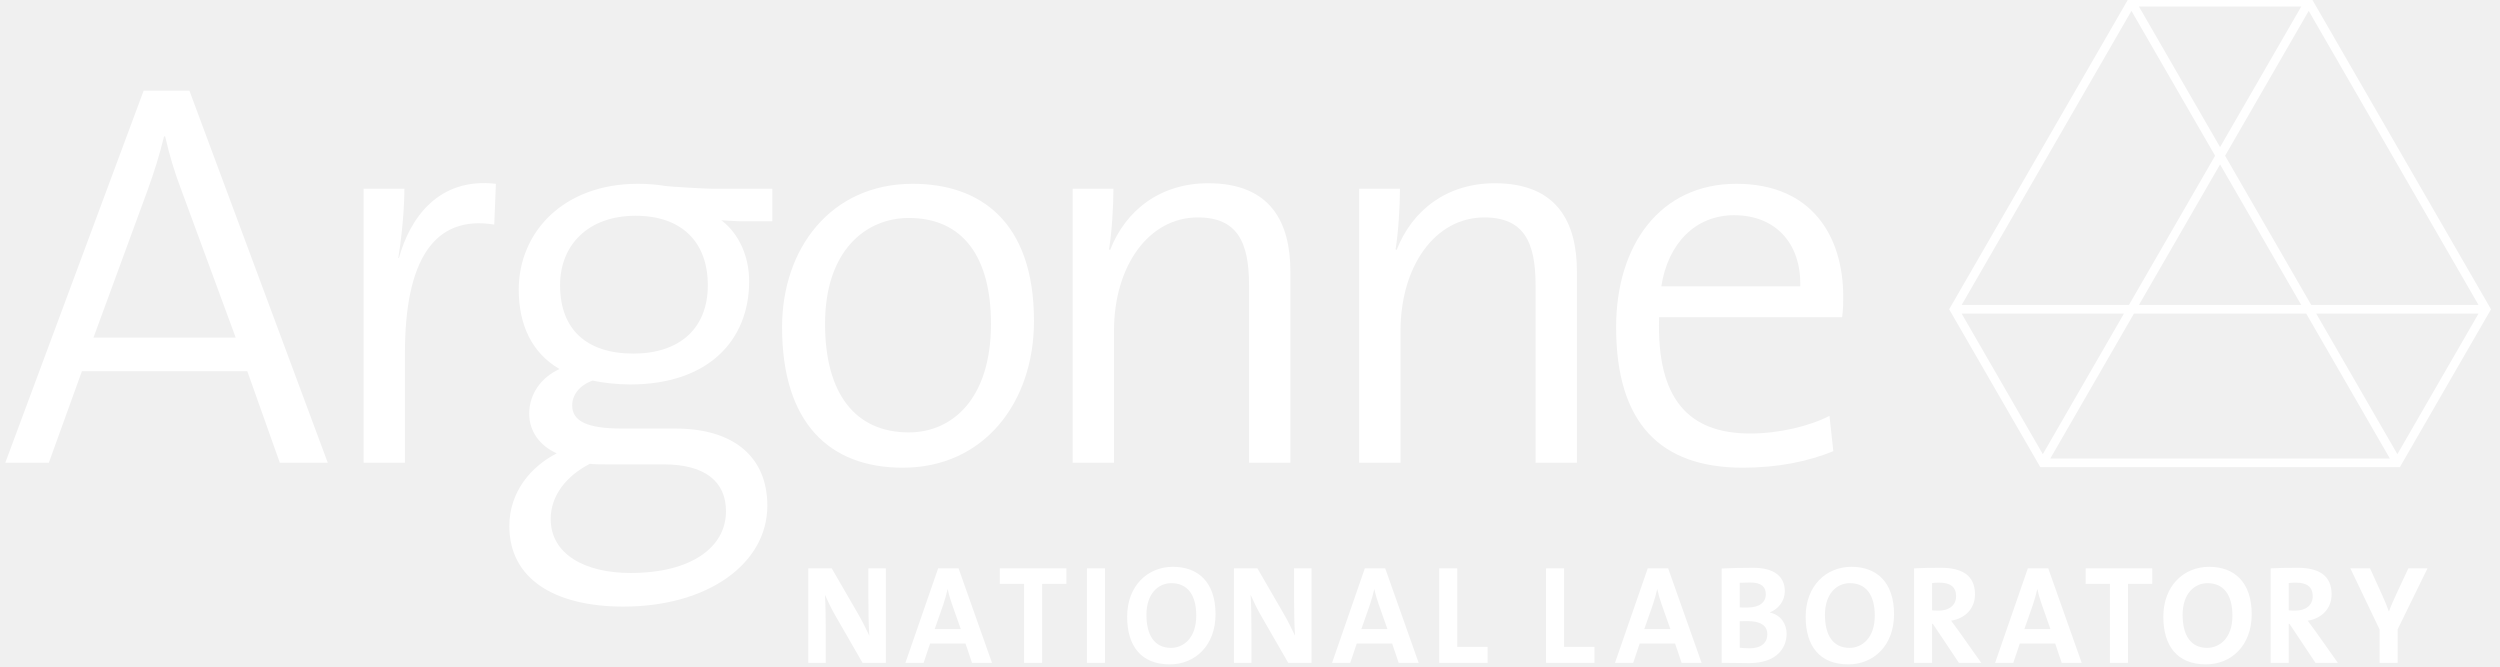
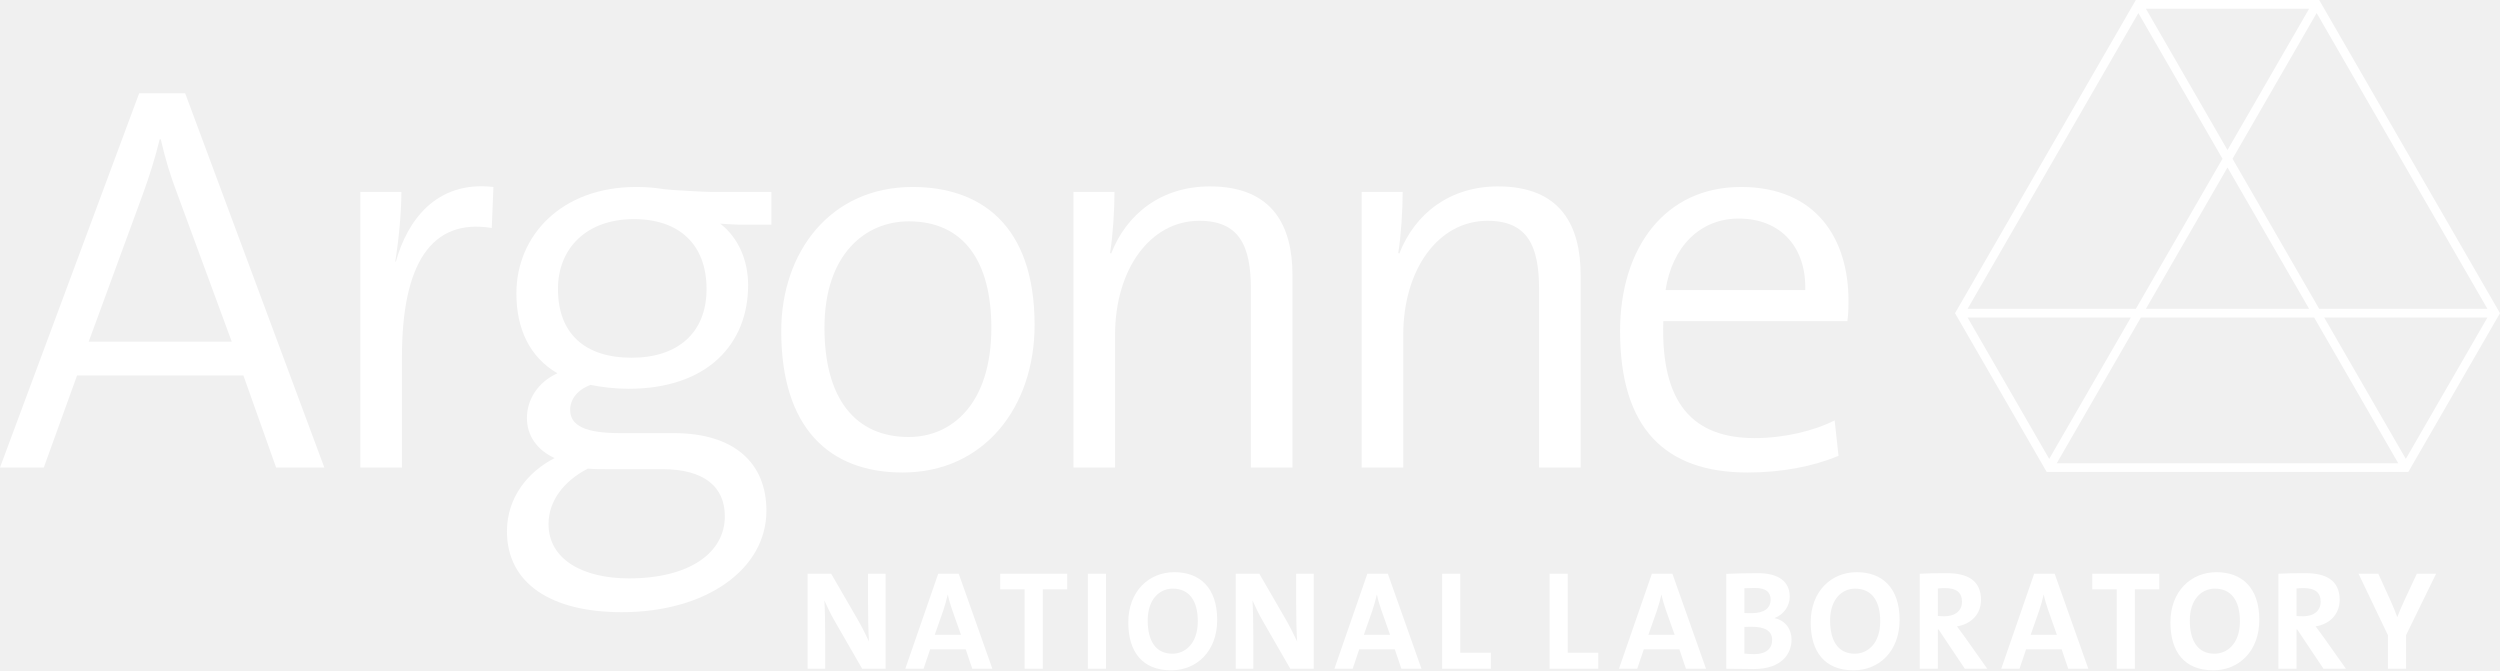
- <svg xmlns="http://www.w3.org/2000/svg" version="1.1" id="svg2" width="600" height="160" viewBox="0 0 600 160">
+ <svg xmlns="http://www.w3.org/2000/svg" version="1.1" id="svg2" width="596.577" height="159.955" viewBox="0 0 596.577 159.955">
  <defs id="defs6" />
-   <g id="g8" transform="matrix(1.333333,0,0,-1.333333,0,72)">
-     <g id="g10" transform="matrix(0.4035665,0,0,0.4035665,-52.825,-105.764)" style="stroke-width:1.858;stroke-dasharray:none">
-       <path d="m 1236.37,255.996 c -1.04,-1.797 -35.15,-60.887 -36.19,-62.683 -1.04,1.796 -35.15,60.886 -36.19,62.683 z m -230.53,3.863 c 1.06,1.84 74.67,129.329 75.73,131.168 1.05,-1.816 36.95,-64.007 37.31,-64.617 -0.36,-0.617 -38.07,-65.933 -38.43,-66.551 z m 154.8,131.168 c 1.07,-1.839 74.67,-129.328 75.73,-131.168 h -74.61 c -0.36,0.618 -38.07,65.934 -38.42,66.551 0.35,0.61 36.25,62.801 37.3,64.617 z m -77.96,-135.031 h 76.85 c 0.35,-0.609 36.25,-62.801 37.3,-64.617 h -151.45 c 1.05,1.816 36.95,64.008 37.3,64.617 z m 2.23,3.863 c 1.04,1.797 35.16,60.887 36.19,62.688 1.04,-1.801 35.16,-60.891 36.2,-62.688 z m 36.19,70.414 c -1.03,1.797 -35.15,60.887 -36.19,62.684 h 72.39 c -1.04,-1.797 -35.16,-60.887 -36.2,-62.684 z m -42.88,-74.277 c -1.04,-1.797 -35.15,-60.887 -36.19,-62.683 -1.05,1.82 -35.46,61.41 -36.19,62.683 z m 83.54,140.824 h -81.31 l -80.19,-138.89 40.66,-70.414 h 160.37 l 40.66,70.414 -80.19,138.89" style="fill:#ffffff;fill-opacity:1;fill-rule:nonzero;stroke:none;stroke-width:1.858;stroke-dasharray:none" id="path12" />
-       <path d="m 515.605,100.238 -12.253,21.282 c -1.856,3.191 -3.278,6.32 -4.516,9.066 0.254,-3.621 0.367,-10.242 0.367,-15.297 v -15.051 h -7.793 v 42.141 h 10.457 L 513.5,122.281 c 1.918,-3.246 3.59,-6.746 5.133,-9.929 -0.309,4.242 -0.43,11.734 -0.43,16.918 v 13.109 h 7.801 v -42.141 h -10.399" style="fill:#ffffff;fill-opacity:1;fill-rule:nonzero;stroke:none;stroke-width:1.858;stroke-dasharray:none" id="path14" />
-       <path d="m 555.523,126.336 c -0.804,2.316 -1.421,4.371 -1.921,6.75 h -0.059 c -0.492,-2.191 -1.184,-4.629 -1.984,-7.059 l -3.77,-10.738 h 11.637 z m 8.911,-26.098 -2.907,8.614 h -15.781 l -2.906,-8.614 h -8.11 l 14.598,42.141 h 9.106 l 14.914,-42.141 h -8.914" style="fill:#ffffff;fill-opacity:1;fill-rule:nonzero;stroke:none;stroke-width:1.858;stroke-dasharray:none" id="path16" />
-       <path d="m 595.703,135.453 v -35.215 h -8.047 v 35.215 h -10.832 v 6.926 h 29.707 v -6.926 h -10.828" style="fill:#ffffff;fill-opacity:1;fill-rule:nonzero;stroke:none;stroke-width:1.858;stroke-dasharray:none" id="path18" />
-       <path d="m 615.699,100.238 v 42.141 h 8.047 v -42.141 h -8.047" style="fill:#ffffff;fill-opacity:1;fill-rule:nonzero;stroke:none;stroke-width:1.858;stroke-dasharray:none" id="path20" />
-       <path d="m 653.32,135.773 c -5.765,0 -11.086,-4.632 -11.086,-14.117 0,-8.929 3.465,-14.742 10.957,-14.742 5.438,0 11.262,4.25 11.262,14.359 0,9.375 -3.965,14.5 -11.133,14.5 z m -0.683,-36.218 c -12.754,0 -19.008,8.175 -19.008,21.226 0,13.922 9.223,22.289 20.426,22.289 11.136,0 18.996,-6.742 18.996,-21.164 0,-13.933 -9.098,-22.351 -20.414,-22.351" style="fill:#ffffff;fill-opacity:1;fill-rule:nonzero;stroke:none;stroke-width:1.858;stroke-dasharray:none" id="path22" />
-       <path d="m 705.473,100.238 -12.258,21.282 c -1.856,3.191 -3.274,6.32 -4.52,9.066 0.258,-3.621 0.371,-10.242 0.371,-15.297 v -15.051 h -7.793 v 42.141 h 10.461 l 11.641,-20.098 c 1.914,-3.246 3.582,-6.746 5.133,-9.929 -0.309,4.242 -0.438,11.734 -0.438,16.918 v 13.109 h 7.793 v -42.141 h -10.39" style="fill:#ffffff;fill-opacity:1;fill-rule:nonzero;stroke:none;stroke-width:1.858;stroke-dasharray:none" id="path24" />
-       <path d="m 745.824,126.336 c -0.801,2.316 -1.422,4.371 -1.918,6.75 h -0.058 c -0.496,-2.191 -1.188,-4.629 -1.989,-7.059 l -3.769,-10.738 h 11.629 z m 8.91,-26.098 -2.91,8.614 h -15.781 l -2.91,-8.614 h -8.102 l 14.61,42.141 h 9.093 l 14.914,-42.141 h -8.914" style="fill:#ffffff;fill-opacity:1;fill-rule:nonzero;stroke:none;stroke-width:1.858;stroke-dasharray:none" id="path26" />
-       <path d="m 772.816,100.238 v 42.141 h 8.039 v -35.024 h 13.555 v -7.117 h -21.594" style="fill:#ffffff;fill-opacity:1;fill-rule:nonzero;stroke:none;stroke-width:1.858;stroke-dasharray:none" id="path28" />
-       <path d="m 820.461,100.238 v 42.141 h 8.043 v -35.024 h 13.555 v -7.117 h -21.598" style="fill:#ffffff;fill-opacity:1;fill-rule:nonzero;stroke:none;stroke-width:1.858;stroke-dasharray:none" id="path30" />
-       <path d="m 872.012,126.336 c -0.797,2.316 -1.414,4.371 -1.918,6.75 h -0.059 c -0.48,-2.191 -1.172,-4.629 -1.98,-7.059 l -3.778,-10.738 h 11.645 z m 8.918,-26.098 -2.91,8.614 h -15.778 l -2.906,-8.614 h -8.113 l 14.605,42.141 h 9.102 l 14.914,-42.141 h -8.914" style="fill:#ffffff;fill-opacity:1;fill-rule:nonzero;stroke:none;stroke-width:1.858;stroke-dasharray:none" id="path32" />
-       <path d="m 910.383,118.848 c -0.629,0 -2.668,0 -3.531,-0.059 v -11.812 c 0.988,-0.122 2.527,-0.25 4.398,-0.25 5.25,0 7.918,2.5 7.918,6.3 0,4.133 -3.527,5.821 -8.785,5.821 z m 1.168,17.222 c -1.664,0 -3.274,-0.058 -4.699,-0.125 v -10.976 c 0.988,-0.071 1.972,-0.071 3.285,-0.071 5.504,0 8.347,2.243 8.347,5.997 0,3.121 -1.855,5.175 -6.933,5.175 z m -0.559,-35.957 c -2.539,0 -6.929,0.125 -12.183,0.125 v 42.078 c 3.527,0.192 8.976,0.317 14.105,0.317 9.035,0 14.051,-3.692 14.051,-10.422 0,-4.188 -2.66,-7.867 -6.625,-9.434 v -0.121 c 4.953,-1.062 7.426,-5.183 7.426,-9.433 0,-6.118 -4.141,-13.11 -16.774,-13.11" style="fill:#ffffff;fill-opacity:1;fill-rule:nonzero;stroke:none;stroke-width:1.858;stroke-dasharray:none" id="path34" />
-       <path d="m 955.945,135.773 c -5.757,0 -11.082,-4.632 -11.082,-14.117 0,-8.929 3.465,-14.742 10.961,-14.742 5.438,0 11.266,4.25 11.266,14.359 0,9.375 -3.965,14.5 -11.145,14.5 z m -0.687,-36.218 c -12.738,0 -18.996,8.175 -18.996,21.226 0,13.922 9.226,22.289 20.418,22.289 11.144,0 19.004,-6.742 19.004,-21.164 0,-13.933 -9.094,-22.351 -20.426,-22.351" style="fill:#ffffff;fill-opacity:1;fill-rule:nonzero;stroke:none;stroke-width:1.858;stroke-dasharray:none" id="path36" />
-       <path d="m 995.813,136.012 c -1.18,0 -2.36,-0.067 -3.161,-0.188 v -12.172 c 0.563,-0.058 1.672,-0.132 2.914,-0.132 4.824,0 7.794,2.507 7.794,6.433 0,4.063 -2.47,6.059 -7.547,6.059 z m 8.797,-35.774 -11.637,17.418 h -0.321 v -17.418 h -8.039 v 42.141 c 3.274,0.199 7.18,0.254 11.996,0.254 9.231,0 15.181,-3.246 15.181,-11.863 0,-6.243 -4.34,-10.739 -10.66,-11.735 1.18,-1.562 2.36,-3.187 3.41,-4.629 l 10.03,-14.168 h -9.96" style="fill:#ffffff;fill-opacity:1;fill-rule:nonzero;stroke:none;stroke-width:1.858;stroke-dasharray:none" id="path38" />
-       <path d="m 1115.47,135.773 c -5.76,0 -11.08,-4.632 -11.08,-14.117 0,-8.929 3.46,-14.742 10.95,-14.742 5.45,0 11.27,4.25 11.27,14.359 0,9.375 -3.96,14.5 -11.14,14.5 z m -0.69,-36.218 c -12.74,0 -18.99,8.175 -18.99,21.226 0,13.922 9.22,22.289 20.41,22.289 11.15,0 19.01,-6.742 19.01,-21.164 0,-13.933 -9.1,-22.351 -20.43,-22.351" style="fill:#ffffff;fill-opacity:1;fill-rule:nonzero;stroke:none;stroke-width:1.858;stroke-dasharray:none" id="path40" />
-       <path d="m 1154.87,136.012 c -1.18,0 -2.35,-0.067 -3.16,-0.188 v -12.172 c 0.57,-0.058 1.68,-0.132 2.92,-0.132 4.82,0 7.79,2.507 7.79,6.433 0,4.063 -2.47,6.059 -7.55,6.059 z m 8.8,-35.774 -11.64,17.418 h -0.32 v -17.418 h -8.04 v 42.141 c 3.28,0.199 7.19,0.254 12,0.254 9.23,0 15.18,-3.246 15.18,-11.863 0,-6.243 -4.34,-10.739 -10.66,-11.735 1.18,-1.562 2.36,-3.187 3.41,-4.629 l 10.03,-14.168 h -9.96" style="fill:#ffffff;fill-opacity:1;fill-rule:nonzero;stroke:none;stroke-width:1.858;stroke-dasharray:none" id="path42" />
-       <path d="m 1041.55,126.336 c -0.8,2.316 -1.42,4.371 -1.92,6.75 h -0.07 c -0.48,-2.191 -1.17,-4.629 -1.98,-7.059 l -3.77,-10.738 h 11.63 z m 8.91,-26.098 -2.9,8.614 h -15.79 l -2.9,-8.614 h -8.11 l 14.6,42.141 h 9.1 l 14.92,-42.141 h -8.92" style="fill:#ffffff;fill-opacity:1;fill-rule:nonzero;stroke:none;stroke-width:1.858;stroke-dasharray:none" id="path44" />
-       <path d="m 1080.02,135.453 v -35.215 h -8.05 v 35.215 h -10.83 v 6.926 h 29.71 v -6.926 h -10.83" style="fill:#ffffff;fill-opacity:1;fill-rule:nonzero;stroke:none;stroke-width:1.858;stroke-dasharray:none" id="path46" />
-       <path d="m 1200.3,115.168 v -14.93 h -8.04 v 14.856 l -13.05,27.285 h 8.78 l 5.5,-12.109 c 1.13,-2.493 2.05,-4.805 2.85,-7 h 0.13 c 0.87,2.433 2.1,5.125 3.33,7.816 l 5.27,11.293 h 8.54 l -13.31,-27.211" style="fill:#ffffff;fill-opacity:1;fill-rule:nonzero;stroke:none;stroke-width:1.858;stroke-dasharray:none" id="path48" />
-       <path d="m 211.934,310.711 c -3.2,8.359 -5.411,15.73 -7.379,24.332 h -0.489 c -1.968,-8.109 -4.425,-15.973 -7.378,-24.09 l -24.094,-65.648 h 63.429 z m 43.765,-121.223 -14.504,40.821 H 167.43 l -14.75,-40.821 h -19.426 l 61.715,165.965 h 20.406 l 61.711,-165.965 h -21.387" style="fill:#ffffff;fill-opacity:1;fill-rule:nonzero;stroke:none;stroke-width:1.858;stroke-dasharray:none" id="path50" />
-       <path d="m 351.344,295.711 c -27.047,4.422 -39.836,-16.231 -39.836,-57.289 v -48.934 h -18.442 v 122.203 h 18.196 c 0,-8.117 -0.981,-20.164 -2.703,-30.734 l 0.246,-0.246 c 4.914,17.949 17.707,36.141 43.273,33.191 l -0.734,-18.191" style="fill:#ffffff;fill-opacity:1;fill-rule:nonzero;stroke:none;stroke-width:1.858;stroke-dasharray:none" id="path52" />
-       <path d="m 414.383,299.645 c -21.149,0 -33.684,-13.036 -33.684,-30.981 0,-19.914 12.047,-30.488 32.696,-30.488 20.168,0 33.199,10.816 33.199,30.488 0,19.664 -12.051,30.981 -32.211,30.981 z m 12.539,-110.891 h -25.078 c -2.457,0 -5.656,0 -7.864,0.25 -10.578,-5.418 -17.464,-14.266 -17.464,-24.594 0,-15.73 15.246,-24.094 35.656,-24.094 26.797,0 42.531,11.313 42.531,27.539 0,13.032 -9.09,20.899 -27.781,20.899 z m -17.945,-63.43 c -30.981,0 -50.903,12.531 -50.903,35.895 0,15.242 9.59,26.551 21.149,32.457 -7.621,3.437 -12.289,9.832 -12.289,17.703 0,8.351 4.914,15.98 13.519,19.906 -12.297,7.137 -18.191,19.676 -18.191,35.41 0,25.571 19.91,47.207 53.105,47.207 4.578,0 8.395,-0.328 12.317,-0.976 1.976,-0.328 18.246,-1.235 21.039,-1.235 h 26.64 v -14.507 c 0,0 -13.476,0 -14.582,0 -1.215,0 -8.277,0.457 -8.277,0.457 0,0 -0.106,0.211 0.723,-0.457 7.05,-5.688 11.804,-15.243 11.804,-26.805 0,-26.063 -17.949,-45.977 -53.109,-45.977 -5.652,0 -12.289,0.746 -16.719,1.723 -6.148,-2.211 -9.094,-6.637 -9.094,-11.066 0,-7.125 6.883,-10.321 22.125,-10.321 h 23.852 c 26.551,0 41.059,-13.039 41.059,-34.425 0,-25.817 -26.551,-44.989 -64.168,-44.989" style="fill:#ffffff;fill-opacity:1;fill-rule:nonzero;stroke:none;stroke-width:1.858;stroke-dasharray:none" id="path54" />
-       <path d="m 536.258,298.66 c -19.172,0 -37.371,-14.512 -37.371,-47.207 0,-31.226 13.523,-48.433 37.371,-48.433 19.18,0 36.637,14.75 36.637,48.433 0,29.504 -12.293,47.207 -36.637,47.207 z m -2.703,-111.387 c -32.703,0 -53.84,19.926 -53.84,62.704 0,34.914 21.637,63.925 58.269,63.925 29.746,0 54.09,-16.472 54.09,-61.222 0,-36.391 -22.375,-65.407 -58.519,-65.407" style="fill:#ffffff;fill-opacity:1;fill-rule:nonzero;stroke:none;stroke-width:1.858;stroke-dasharray:none" id="path56" />
-       <path d="m 688,189.488 v 79.176 c 0,19.176 -5.16,30.238 -22.871,30.238 -21.879,0 -37.371,-21.632 -37.371,-50.648 V 189.488 H 609.32 v 122.203 h 18.192 c 0,-7.867 -0.739,-19.671 -1.965,-27.046 l 0.492,-0.247 c 6.887,17.704 22.371,29.754 43.762,29.754 28.031,0 36.637,-17.707 36.637,-39.347 V 189.488 H 688" style="fill:#ffffff;fill-opacity:1;fill-rule:nonzero;stroke:none;stroke-width:1.858;stroke-dasharray:none" id="path58" />
-       <path d="m 815.797,189.488 v 79.176 c 0,19.176 -5.168,30.238 -22.863,30.238 -21.891,0 -37.371,-21.632 -37.371,-50.648 v -58.766 h -18.45 v 122.203 h 18.2 c 0,-7.867 -0.739,-19.671 -1.961,-27.046 l 0.484,-0.247 c 6.887,17.704 22.379,29.754 43.769,29.754 28.032,0 36.633,-17.707 36.633,-39.347 v -85.317 h -18.441" style="fill:#ffffff;fill-opacity:1;fill-rule:nonzero;stroke:none;stroke-width:1.858;stroke-dasharray:none" id="path60" />
-       <path d="m 904.344,299.891 c -17.211,0 -29.504,-12.539 -32.457,-31.715 h 61.957 c 0.5,18.926 -10.817,31.715 -29.5,31.715 z m 48.191,-45.489 h -81.633 c -1.226,-36.632 13.282,-51.875 40.571,-51.875 12.789,0 26.304,3.196 35.406,7.864 l 1.719,-15.731 c -11.305,-4.68 -25.082,-7.387 -40.321,-7.387 -36.882,0 -56.554,19.926 -56.554,62.704 0,36.632 19.672,63.925 53.609,63.925 33.684,0 47.691,-23.355 47.691,-50.402 0,-2.215 0,-5.41 -0.488,-9.098" style="fill:#ffffff;fill-opacity:1;fill-rule:nonzero;stroke:none;stroke-width:1.858;stroke-dasharray:none" id="path62" />
+   <g id="g8" transform="matrix(1.333333,0,0,-1.333333,-1.269145,71.41275)">
+     <g id="g10" transform="matrix(0.4035665,0,0,0.4035665,-52.825,-106.5837)">
+       <g id="g1">
+         <path d="m 1236.37,255.996 c -1.04,-1.797 -35.15,-60.887 -36.19,-62.683 -1.04,1.796 -35.15,60.886 -36.19,62.683 z m -230.53,3.863 c 1.06,1.84 74.67,129.329 75.73,131.168 1.05,-1.816 36.95,-64.007 37.31,-64.617 -0.36,-0.617 -38.07,-65.933 -38.43,-66.551 z m 154.8,131.168 c 1.07,-1.839 74.67,-129.328 75.73,-131.168 h -74.61 c -0.36,0.618 -38.07,65.934 -38.42,66.551 0.35,0.61 36.25,62.801 37.3,64.617 z m -77.96,-135.031 h 76.85 c 0.35,-0.609 36.25,-62.801 37.3,-64.617 h -151.45 c 1.05,1.816 36.95,64.008 37.3,64.617 z m 2.23,3.863 c 1.04,1.797 35.16,60.887 36.19,62.688 1.04,-1.801 35.16,-60.891 36.2,-62.688 z m 36.19,70.414 c -1.03,1.797 -35.15,60.887 -36.19,62.684 h 72.39 c -1.04,-1.797 -35.16,-60.887 -36.2,-62.684 z m -42.88,-74.277 c -1.04,-1.797 -35.15,-60.887 -36.19,-62.683 -1.05,1.82 -35.46,61.41 -36.19,62.683 z m 83.54,140.824 h -81.31 l -80.19,-138.89 40.66,-70.414 h 160.37 l 40.66,70.414 -80.19,138.89" style="fill:#ffffff;fill-opacity:1;fill-rule:nonzero;stroke:none" id="path12" />
+         <path d="m 515.605,100.238 -12.253,21.282 c -1.856,3.191 -3.278,6.32 -4.516,9.066 0.254,-3.621 0.367,-10.242 0.367,-15.297 v -15.051 h -7.793 v 42.141 h 10.457 L 513.5,122.281 c 1.918,-3.246 3.59,-6.746 5.133,-9.929 -0.309,4.242 -0.43,11.734 -0.43,16.918 v 13.109 h 7.801 v -42.141 h -10.399" style="fill:#ffffff;fill-opacity:1;fill-rule:nonzero;stroke:none" id="path14" />
+         <path d="m 555.523,126.336 c -0.804,2.316 -1.421,4.371 -1.921,6.75 h -0.059 c -0.492,-2.191 -1.184,-4.629 -1.984,-7.059 l -3.77,-10.738 h 11.637 z m 8.911,-26.098 -2.907,8.614 h -15.781 l -2.906,-8.614 h -8.11 l 14.598,42.141 h 9.106 l 14.914,-42.141 h -8.914" style="fill:#ffffff;fill-opacity:1;fill-rule:nonzero;stroke:none" id="path16" />
+         <path d="m 595.703,135.453 v -35.215 h -8.047 v 35.215 h -10.832 v 6.926 h 29.707 v -6.926 h -10.828" style="fill:#ffffff;fill-opacity:1;fill-rule:nonzero;stroke:none" id="path18" />
+         <path d="m 615.699,100.238 v 42.141 h 8.047 v -42.141 h -8.047" style="fill:#ffffff;fill-opacity:1;fill-rule:nonzero;stroke:none" id="path20" />
+         <path d="m 653.32,135.773 c -5.765,0 -11.086,-4.632 -11.086,-14.117 0,-8.929 3.465,-14.742 10.957,-14.742 5.438,0 11.262,4.25 11.262,14.359 0,9.375 -3.965,14.5 -11.133,14.5 z m -0.683,-36.218 c -12.754,0 -19.008,8.175 -19.008,21.226 0,13.922 9.223,22.289 20.426,22.289 11.136,0 18.996,-6.742 18.996,-21.164 0,-13.933 -9.098,-22.351 -20.414,-22.351" style="fill:#ffffff;fill-opacity:1;fill-rule:nonzero;stroke:none" id="path22" />
+         <path d="m 705.473,100.238 -12.258,21.282 c -1.856,3.191 -3.274,6.32 -4.52,9.066 0.258,-3.621 0.371,-10.242 0.371,-15.297 v -15.051 h -7.793 v 42.141 h 10.461 l 11.641,-20.098 c 1.914,-3.246 3.582,-6.746 5.133,-9.929 -0.309,4.242 -0.438,11.734 -0.438,16.918 v 13.109 h 7.793 v -42.141 h -10.39" style="fill:#ffffff;fill-opacity:1;fill-rule:nonzero;stroke:none" id="path24" />
+         <path d="m 745.824,126.336 c -0.801,2.316 -1.422,4.371 -1.918,6.75 h -0.058 c -0.496,-2.191 -1.188,-4.629 -1.989,-7.059 l -3.769,-10.738 h 11.629 z m 8.91,-26.098 -2.91,8.614 h -15.781 l -2.91,-8.614 h -8.102 l 14.61,42.141 h 9.093 l 14.914,-42.141 h -8.914" style="fill:#ffffff;fill-opacity:1;fill-rule:nonzero;stroke:none" id="path26" />
+         <path d="m 772.816,100.238 v 42.141 h 8.039 v -35.024 h 13.555 v -7.117 h -21.594" style="fill:#ffffff;fill-opacity:1;fill-rule:nonzero;stroke:none" id="path28" />
+         <path d="m 820.461,100.238 v 42.141 h 8.043 v -35.024 h 13.555 v -7.117 h -21.598" style="fill:#ffffff;fill-opacity:1;fill-rule:nonzero;stroke:none" id="path30" />
+         <path d="m 872.012,126.336 c -0.797,2.316 -1.414,4.371 -1.918,6.75 h -0.059 c -0.48,-2.191 -1.172,-4.629 -1.98,-7.059 l -3.778,-10.738 h 11.645 z m 8.918,-26.098 -2.91,8.614 h -15.778 l -2.906,-8.614 h -8.113 l 14.605,42.141 h 9.102 l 14.914,-42.141 h -8.914" style="fill:#ffffff;fill-opacity:1;fill-rule:nonzero;stroke:none" id="path32" />
+         <path d="m 910.383,118.848 c -0.629,0 -2.668,0 -3.531,-0.059 v -11.812 c 0.988,-0.122 2.527,-0.25 4.398,-0.25 5.25,0 7.918,2.5 7.918,6.3 0,4.133 -3.527,5.821 -8.785,5.821 z m 1.168,17.222 c -1.664,0 -3.274,-0.058 -4.699,-0.125 v -10.976 c 0.988,-0.071 1.972,-0.071 3.285,-0.071 5.504,0 8.347,2.243 8.347,5.997 0,3.121 -1.855,5.175 -6.933,5.175 z m -0.559,-35.957 c -2.539,0 -6.929,0.125 -12.183,0.125 v 42.078 c 3.527,0.192 8.976,0.317 14.105,0.317 9.035,0 14.051,-3.692 14.051,-10.422 0,-4.188 -2.66,-7.867 -6.625,-9.434 v -0.121 c 4.953,-1.062 7.426,-5.183 7.426,-9.433 0,-6.118 -4.141,-13.11 -16.774,-13.11" style="fill:#ffffff;fill-opacity:1;fill-rule:nonzero;stroke:none" id="path34" />
+         <path d="m 955.945,135.773 c -5.757,0 -11.082,-4.632 -11.082,-14.117 0,-8.929 3.465,-14.742 10.961,-14.742 5.438,0 11.266,4.25 11.266,14.359 0,9.375 -3.965,14.5 -11.145,14.5 z m -0.687,-36.218 c -12.738,0 -18.996,8.175 -18.996,21.226 0,13.922 9.226,22.289 20.418,22.289 11.144,0 19.004,-6.742 19.004,-21.164 0,-13.933 -9.094,-22.351 -20.426,-22.351" style="fill:#ffffff;fill-opacity:1;fill-rule:nonzero;stroke:none" id="path36" />
+         <path d="m 995.813,136.012 c -1.18,0 -2.36,-0.067 -3.161,-0.188 v -12.172 c 0.563,-0.058 1.672,-0.132 2.914,-0.132 4.824,0 7.794,2.507 7.794,6.433 0,4.063 -2.47,6.059 -7.547,6.059 z m 8.797,-35.774 -11.637,17.418 h -0.321 v -17.418 h -8.039 v 42.141 c 3.274,0.199 7.18,0.254 11.996,0.254 9.231,0 15.181,-3.246 15.181,-11.863 0,-6.243 -4.34,-10.739 -10.66,-11.735 1.18,-1.562 2.36,-3.187 3.41,-4.629 l 10.03,-14.168 h -9.96" style="fill:#ffffff;fill-opacity:1;fill-rule:nonzero;stroke:none" id="path38" />
+         <path d="m 1115.47,135.773 c -5.76,0 -11.08,-4.632 -11.08,-14.117 0,-8.929 3.46,-14.742 10.95,-14.742 5.45,0 11.27,4.25 11.27,14.359 0,9.375 -3.96,14.5 -11.14,14.5 z m -0.69,-36.218 c -12.74,0 -18.99,8.175 -18.99,21.226 0,13.922 9.22,22.289 20.41,22.289 11.15,0 19.01,-6.742 19.01,-21.164 0,-13.933 -9.1,-22.351 -20.43,-22.351" style="fill:#ffffff;fill-opacity:1;fill-rule:nonzero;stroke:none" id="path40" />
+         <path d="m 1154.87,136.012 c -1.18,0 -2.35,-0.067 -3.16,-0.188 v -12.172 c 0.57,-0.058 1.68,-0.132 2.92,-0.132 4.82,0 7.79,2.507 7.79,6.433 0,4.063 -2.47,6.059 -7.55,6.059 z m 8.8,-35.774 -11.64,17.418 h -0.32 v -17.418 h -8.04 v 42.141 c 3.28,0.199 7.19,0.254 12,0.254 9.23,0 15.18,-3.246 15.18,-11.863 0,-6.243 -4.34,-10.739 -10.66,-11.735 1.18,-1.562 2.36,-3.187 3.41,-4.629 l 10.03,-14.168 h -9.96" style="fill:#ffffff;fill-opacity:1;fill-rule:nonzero;stroke:none" id="path42" />
+         <path d="m 1041.55,126.336 c -0.8,2.316 -1.42,4.371 -1.92,6.75 h -0.07 c -0.48,-2.191 -1.17,-4.629 -1.98,-7.059 l -3.77,-10.738 h 11.63 z m 8.91,-26.098 -2.9,8.614 h -15.79 l -2.9,-8.614 h -8.11 l 14.6,42.141 h 9.1 l 14.92,-42.141 h -8.92" style="fill:#ffffff;fill-opacity:1;fill-rule:nonzero;stroke:none" id="path44" />
+         <path d="m 1080.02,135.453 v -35.215 h -8.05 v 35.215 h -10.83 v 6.926 h 29.71 v -6.926 h -10.83" style="fill:#ffffff;fill-opacity:1;fill-rule:nonzero;stroke:none" id="path46" />
+         <path d="m 1200.3,115.168 v -14.93 h -8.04 v 14.856 l -13.05,27.285 h 8.78 l 5.5,-12.109 c 1.13,-2.493 2.05,-4.805 2.85,-7 h 0.13 c 0.87,2.433 2.1,5.125 3.33,7.816 l 5.27,11.293 h 8.54 l -13.31,-27.211" style="fill:#ffffff;fill-opacity:1;fill-rule:nonzero;stroke:none" id="path48" />
+         <path d="m 211.934,310.711 c -3.2,8.359 -5.411,15.73 -7.379,24.332 h -0.489 c -1.968,-8.109 -4.425,-15.973 -7.378,-24.09 l -24.094,-65.648 h 63.429 z m 43.765,-121.223 -14.504,40.821 H 167.43 l -14.75,-40.821 h -19.426 l 61.715,165.965 h 20.406 l 61.711,-165.965 h -21.387" style="fill:#ffffff;fill-opacity:1;fill-rule:nonzero;stroke:none" id="path50" />
+         <path d="m 351.344,295.711 c -27.047,4.422 -39.836,-16.231 -39.836,-57.289 v -48.934 h -18.442 v 122.203 h 18.196 c 0,-8.117 -0.981,-20.164 -2.703,-30.734 l 0.246,-0.246 c 4.914,17.949 17.707,36.141 43.273,33.191 l -0.734,-18.191" style="fill:#ffffff;fill-opacity:1;fill-rule:nonzero;stroke:none" id="path52" />
+         <path d="m 414.383,299.645 c -21.149,0 -33.684,-13.036 -33.684,-30.981 0,-19.914 12.047,-30.488 32.696,-30.488 20.168,0 33.199,10.816 33.199,30.488 0,19.664 -12.051,30.981 -32.211,30.981 z m 12.539,-110.891 h -25.078 c -2.457,0 -5.656,0 -7.864,0.25 -10.578,-5.418 -17.464,-14.266 -17.464,-24.594 0,-15.73 15.246,-24.094 35.656,-24.094 26.797,0 42.531,11.313 42.531,27.539 0,13.032 -9.09,20.899 -27.781,20.899 z m -17.945,-63.43 c -30.981,0 -50.903,12.531 -50.903,35.895 0,15.242 9.59,26.551 21.149,32.457 -7.621,3.437 -12.289,9.832 -12.289,17.703 0,8.351 4.914,15.98 13.519,19.906 -12.297,7.137 -18.191,19.676 -18.191,35.41 0,25.571 19.91,47.207 53.105,47.207 4.578,0 8.395,-0.328 12.317,-0.976 1.976,-0.328 18.246,-1.235 21.039,-1.235 h 26.64 v -14.507 c 0,0 -13.476,0 -14.582,0 -1.215,0 -8.277,0.457 -8.277,0.457 0,0 -0.106,0.211 0.723,-0.457 7.05,-5.688 11.804,-15.243 11.804,-26.805 0,-26.063 -17.949,-45.977 -53.109,-45.977 -5.652,0 -12.289,0.746 -16.719,1.723 -6.148,-2.211 -9.094,-6.637 -9.094,-11.066 0,-7.125 6.883,-10.321 22.125,-10.321 h 23.852 c 26.551,0 41.059,-13.039 41.059,-34.425 0,-25.817 -26.551,-44.989 -64.168,-44.989" style="fill:#ffffff;fill-opacity:1;fill-rule:nonzero;stroke:none" id="path54" />
+         <path d="m 536.258,298.66 c -19.172,0 -37.371,-14.512 -37.371,-47.207 0,-31.226 13.523,-48.433 37.371,-48.433 19.18,0 36.637,14.75 36.637,48.433 0,29.504 -12.293,47.207 -36.637,47.207 z m -2.703,-111.387 c -32.703,0 -53.84,19.926 -53.84,62.704 0,34.914 21.637,63.925 58.269,63.925 29.746,0 54.09,-16.472 54.09,-61.222 0,-36.391 -22.375,-65.407 -58.519,-65.407" style="fill:#ffffff;fill-opacity:1;fill-rule:nonzero;stroke:none" id="path56" />
+         <path d="m 688,189.488 v 79.176 c 0,19.176 -5.16,30.238 -22.871,30.238 -21.879,0 -37.371,-21.632 -37.371,-50.648 V 189.488 H 609.32 v 122.203 h 18.192 c 0,-7.867 -0.739,-19.671 -1.965,-27.046 l 0.492,-0.247 c 6.887,17.704 22.371,29.754 43.762,29.754 28.031,0 36.637,-17.707 36.637,-39.347 V 189.488 H 688" style="fill:#ffffff;fill-opacity:1;fill-rule:nonzero;stroke:none" id="path58" />
+         <path d="m 815.797,189.488 v 79.176 c 0,19.176 -5.168,30.238 -22.863,30.238 -21.891,0 -37.371,-21.632 -37.371,-50.648 v -58.766 h -18.45 v 122.203 h 18.2 c 0,-7.867 -0.739,-19.671 -1.961,-27.046 l 0.484,-0.247 c 6.887,17.704 22.379,29.754 43.769,29.754 28.032,0 36.633,-17.707 36.633,-39.347 v -85.317 h -18.441" style="fill:#ffffff;fill-opacity:1;fill-rule:nonzero;stroke:none" id="path60" />
+         <path d="m 904.344,299.891 c -17.211,0 -29.504,-12.539 -32.457,-31.715 h 61.957 c 0.5,18.926 -10.817,31.715 -29.5,31.715 z m 48.191,-45.489 h -81.633 c -1.226,-36.632 13.282,-51.875 40.571,-51.875 12.789,0 26.304,3.196 35.406,7.864 l 1.719,-15.731 c -11.305,-4.68 -25.082,-7.387 -40.321,-7.387 -36.882,0 -56.554,19.926 -56.554,62.704 0,36.632 19.672,63.925 53.609,63.925 33.684,0 47.691,-23.355 47.691,-50.402 0,-2.215 0,-5.41 -0.488,-9.098" style="fill:#ffffff;fill-opacity:1;fill-rule:nonzero;stroke:none" id="path62" />
+       </g>
    </g>
  </g>
</svg>
